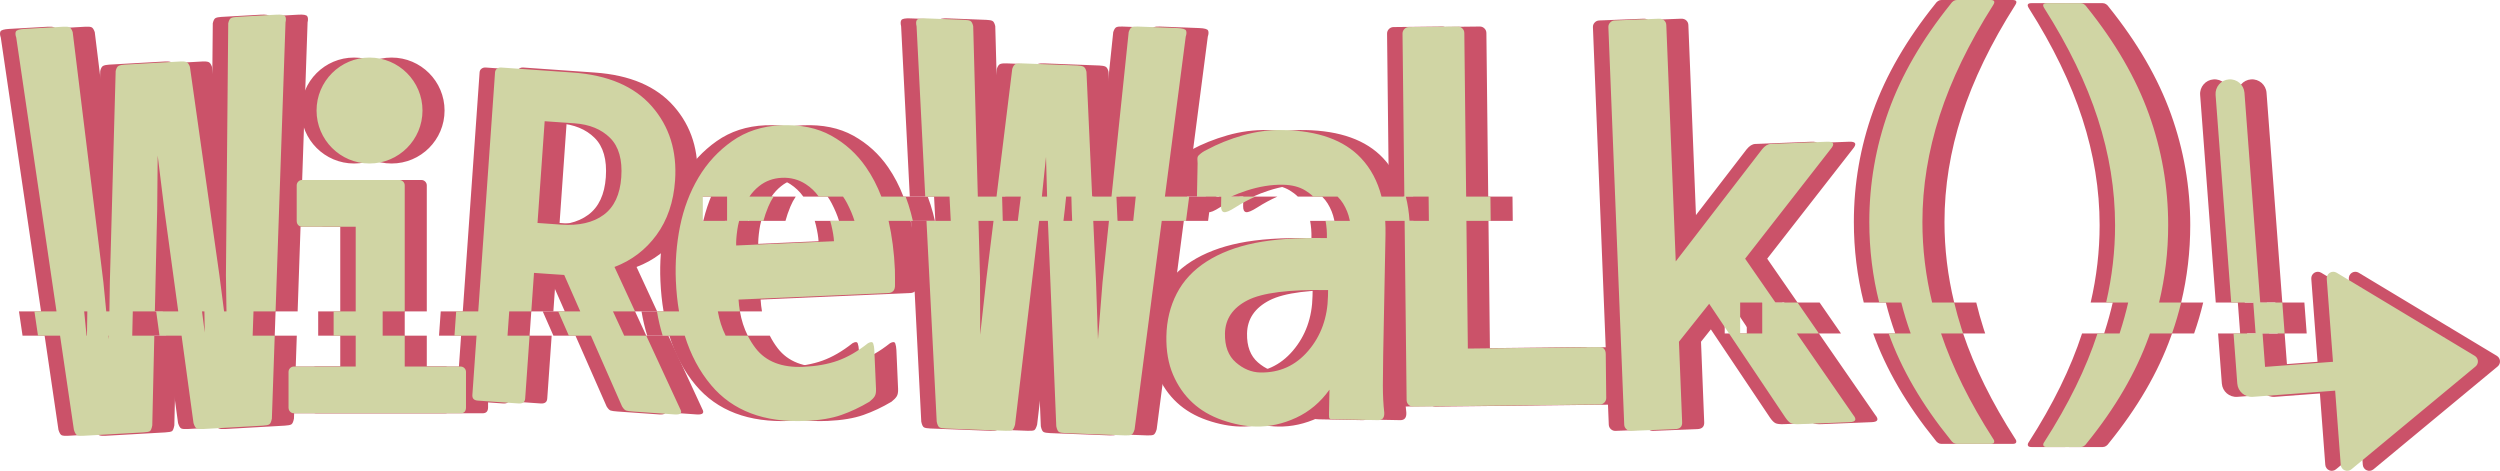
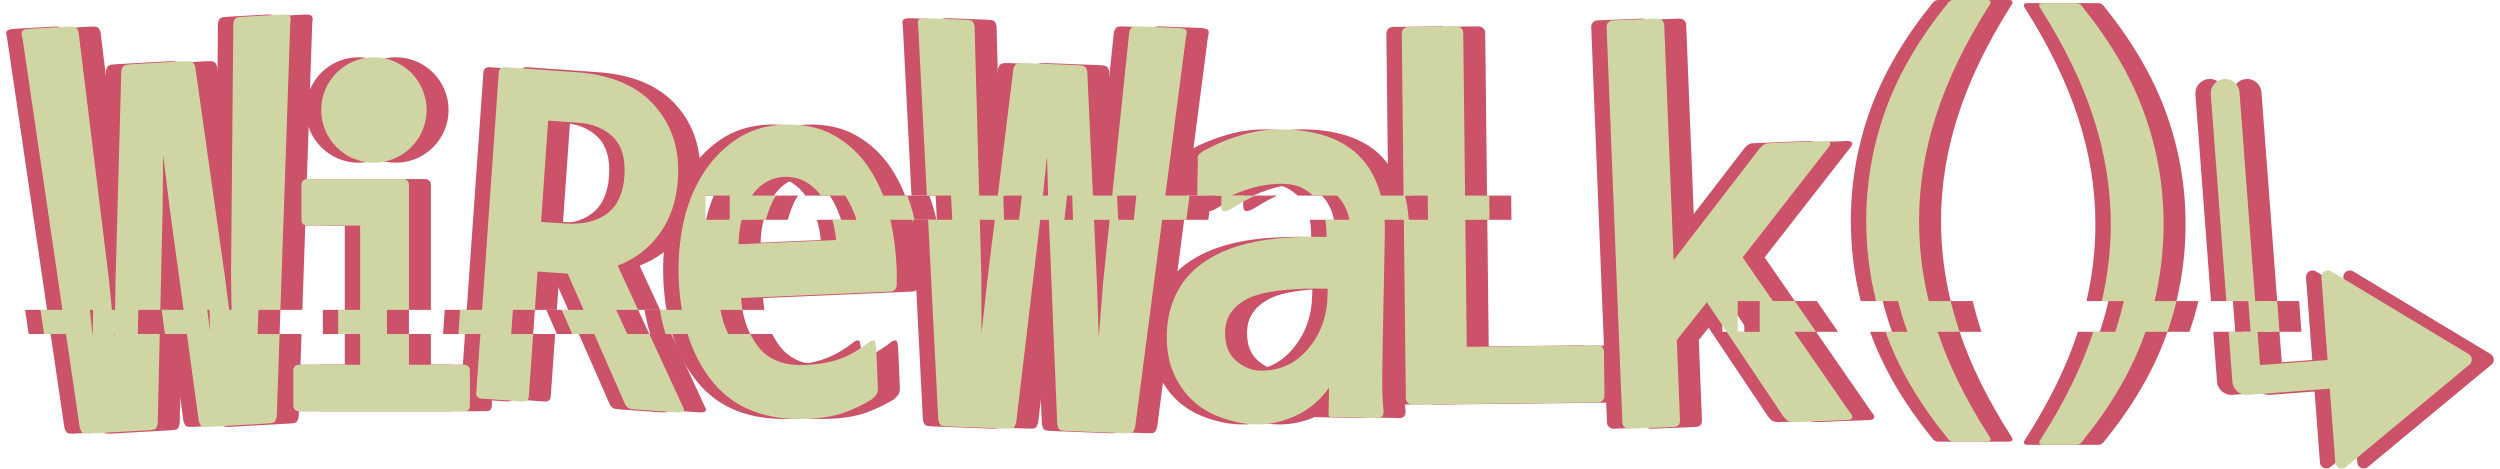
- <svg xmlns="http://www.w3.org/2000/svg" width="299.688mm" height="56.441mm" viewBox="0 0 299.688 56.441" version="1.1" id="svg32">
+ <svg xmlns="http://www.w3.org/2000/svg" width="2990.688px" height="560.441px" viewBox="0 0 299.688 56.441" version="1.1" id="svg32">
  <defs id="defs26" />
  <g id="layer1" transform="translate(0,-240.559)">
    <g style="clip-rule:evenodd;fill-rule:evenodd;stroke-linejoin:round;stroke-miterlimit:2" id="g14" transform="matrix(0.2645833,0,0,0.2645833,-101.2244,131.8364)">
      <g transform="translate(10)" id="g6">
        <path d="m 1404.53,562 -1.05,-14 h -10 l -7.08,-94.081 c -0.27,-3.609 2.44,-6.76 6.05,-7.031 3.61,-0.272 6.76,2.438 7.03,6.047 l 7.15,95.065 h 10 l 1.05,14 h -10 l 1.14,15.148 30.77,-2.314 -2.83,-37.605 c -0.08,-1.102 0.46,-2.159 1.4,-2.739 0.94,-0.579 2.13,-0.586 3.07,-0.015 l 62.6,37.67 c 0.82,0.494 1.35,1.355 1.42,2.311 0.07,0.955 -0.32,1.886 -1.06,2.498 l -56.26,46.607 c -0.85,0.705 -2.02,0.876 -3.04,0.444 -1.02,-0.433 -1.71,-1.397 -1.79,-2.499 l -2.53,-33.592 -37.31,2.805 c -3.61,0.272 -6.76,-2.436 -7.03,-6.048 L 1394.53,562 Z m -61.63,0 c 0.08,-0.257 0.17,-0.513 0.25,-0.768 1.41,-4.406 2.63,-8.817 3.65,-13.232 h -10 c 2.71,-11.663 4.06,-23.36 4.06,-35.093 0,-16.04 -2.61,-32.114 -7.82,-48.222 -5.2,-16.109 -13.29,-32.8 -24.26,-50.074 -0.96,-1.508 -0.55,-2.262 1.23,-2.262 h 15.22 c 1.1,0 2.06,0.617 2.88,1.851 12.89,16.04 22.24,32.183 28.07,48.428 5.83,16.246 8.74,33.005 8.74,50.279 0,11.974 -1.38,23.671 -4.13,35.093 h 10 c -1.14,4.714 -2.51,9.381 -4.12,14 h -10 c -0.16,0.465 -0.32,0.929 -0.49,1.392 -5.83,16.245 -15.18,32.319 -28.07,48.222 -0.82,1.234 -1.78,1.851 -2.88,1.851 h -15.22 c -0.96,0 -1.5,-0.24 -1.64,-0.72 -0.14,-0.48 0,-0.994 0.41,-1.542 10.93,-16.999 18.97,-33.401 24.12,-49.203 z m -94.63,0 -0.02,-0.036 c -1.65,-4.608 -3.07,-9.262 -4.25,-13.964 h -10 c -2.99,-11.874 -4.49,-24.048 -4.49,-36.521 0,-17.274 2.91,-34.033 8.74,-50.279 5.83,-16.245 15.18,-32.388 28.07,-48.428 0.82,-1.234 1.78,-1.851 2.88,-1.851 h 15.22 c 1.78,0 2.19,0.754 1.23,2.262 -10.97,17.274 -19.05,33.965 -24.26,50.074 -5.21,16.108 -7.82,32.182 -7.82,48.222 0,12.212 1.47,24.385 4.4,36.521 h 10 c 0.95,3.938 2.05,7.873 3.31,11.804 0.24,0.73 0.48,1.461 0.73,2.196 h -10 c 5.16,15.361 13.04,31.287 23.64,47.775 0.41,0.548 0.55,1.062 0.41,1.542 -0.13,0.48 -0.68,0.72 -1.64,0.72 h -15.22 c -1.1,0 -2.06,-0.617 -2.88,-1.851 -12.88,-15.892 -22.23,-31.954 -28.05,-48.186 z m -816.123,-10 0.208,-13.407 2.633,-95.485 c 0.285,-1.266 0.732,-2.05 1.34,-2.352 0.608,-0.302 1.534,-0.488 2.78,-0.559 l 25.093,-1.419 c 1.246,-0.071 2.187,0.01 2.825,0.242 0.638,0.231 1.171,0.96 1.597,2.186 l 13.384,94.579 2.096,16.215 h 1.091 l -0.251,-16.381 1.042,-114.142 c 0.286,-1.265 0.688,-2.047 1.206,-2.344 0.519,-0.297 1.401,-0.481 2.647,-0.551 l 17.885,-1.012 c 2.314,-0.131 3.666,0.105 4.058,0.708 0.391,0.602 0.444,1.537 0.158,2.802 L 507.431,552 h -10 l -0.379,11 h 10 l -1.294,37.587 c -0.276,1.444 -0.673,2.315 -1.192,2.612 -0.518,0.297 -1.49,0.486 -2.913,0.566 l -26.962,1.526 c -1.423,0.08 -2.41,0.002 -2.959,-0.235 -0.549,-0.236 -1.041,-1.057 -1.478,-2.46 L 464.844,563 h -10 l -1.503,-11 h 10 l -6.34,-46.401 -2.976,-24.201 -0.227,24.382 -1.053,46.22 h -10 l -0.251,11 h 10 l -0.926,40.653 c -0.275,1.444 -0.628,2.312 -1.058,2.604 -0.43,0.292 -1.445,0.483 -3.047,0.574 l -26.961,1.525 c -1.424,0.081 -2.41,0.002 -2.959,-0.234 -0.549,-0.237 -1.042,-1.057 -1.479,-2.461 L 409.793,563 h -10 l -1.617,-11 h 10 L 389.945,427.981 c -0.426,-1.225 -0.479,-2.159 -0.158,-2.802 0.321,-0.643 1.638,-1.03 3.951,-1.161 l 17.619,-0.997 c 1.245,-0.07 2.143,0.013 2.692,0.249 0.549,0.237 1.036,0.968 1.463,2.194 l 13.907,113.296 1.298,13.24 z m 489.217,-52 -1.432,11 h -11 l -12.292,94.418 c -0.411,1.41 -0.888,2.238 -1.432,2.484 -0.544,0.246 -1.528,0.342 -2.951,0.287 l -26.952,-1.039 c -1.423,-0.055 -2.396,-0.226 -2.92,-0.513 -0.523,-0.288 -0.935,-1.15 -1.236,-2.587 L 857.355,511 h -3.957 l -10.929,92.33 c -0.41,1.41 -0.843,2.239 -1.298,2.489 -0.455,0.25 -1.483,0.344 -3.084,0.282 l -26.952,-1.039 c -1.423,-0.055 -2.396,-0.226 -2.92,-0.514 -0.523,-0.287 -0.935,-1.149 -1.236,-2.586 L 802.343,511 h 11 l -0.56,-11 h -11 l -3.933,-77.176 c -0.308,-1.259 -0.272,-2.193 0.108,-2.802 0.38,-0.609 1.726,-0.869 4.039,-0.78 l 17.612,0.679 c 1.245,0.048 2.129,0.216 2.653,0.503 0.523,0.287 0.939,1.061 1.246,2.32 L 825.603,500 h 8.467 l 7.131,-57.867 c 0.404,-1.232 0.922,-1.969 1.555,-2.212 0.633,-0.243 1.572,-0.34 2.817,-0.292 l 25.084,0.967 c 1.245,0.048 2.174,0.217 2.786,0.508 0.613,0.291 1.073,1.066 1.381,2.325 L 877.402,500 h 8.762 l 7.792,-74.541 c 0.404,-1.231 0.878,-1.97 1.422,-2.216 0.544,-0.247 1.439,-0.346 2.684,-0.298 l 17.879,0.69 c 2.312,0.089 3.635,0.451 3.966,1.088 0.332,0.636 0.296,1.57 -0.108,2.802 L 910.364,500 Z M 1181,562 v -14 h -10 v 14 z M 977.601,500 c -1.065,-1.041 -2.3,-1.985 -3.706,-2.831 -2.695,-1.621 -6.025,-2.47 -9.989,-2.547 -5.285,-0.101 -10.796,0.784 -16.532,2.656 -2.416,0.789 -4.769,1.696 -7.058,2.722 h 11 c -3.145,1.409 -6.17,3.042 -9.075,4.899 -2.509,1.604 -4.216,2.315 -5.122,2.132 -0.905,-0.183 -1.342,-1.1 -1.31,-2.752 L 935.892,500 h -11 l 0.289,-15.045 c 0.006,-0.33 -0.023,-0.951 -0.088,-1.861 -0.065,-0.91 0.237,-1.606 0.908,-2.089 0.841,-0.81 1.929,-1.532 3.263,-2.168 5.009,-2.712 10.504,-4.92 16.485,-6.622 5.981,-1.702 12.027,-2.495 18.139,-2.377 15.856,0.305 27.629,4.538 35.321,12.7 4.421,4.688 7.521,10.509 9.301,17.462 h 10.34 l -0.83,-73.809 c -0.01,-0.826 0.27,-1.531 0.84,-2.116 0.57,-0.584 1.27,-0.881 2.1,-0.891 l 22.05,-0.247 c 0.83,-0.009 1.53,0.272 2.11,0.844 0.59,0.571 0.89,1.27 0.9,2.096 l 0.83,74.123 h 11 l 0.12,11 h -11 l 0.65,57.847 59.47,-0.667 c 1.98,-0.023 2.98,1.04 3.01,3.187 l 0.22,19.823 c 0.01,0.826 -0.27,1.531 -0.84,2.116 -0.58,0.584 -1.28,0.881 -2.1,0.891 l -84.49,0.947 c -0.83,0.01 -1.54,-0.272 -2.12,-0.843 -0.58,-0.572 -0.88,-1.271 -0.89,-2.097 L 1018.97,511 h -8.78 c 0.12,2.036 0.16,4.145 0.12,6.326 l -1.05,54.505 c -0.08,4.459 -0.13,9.002 -0.14,13.628 0,4.627 0.21,8.761 0.63,12.405 0.12,2.315 -0.81,3.454 -2.79,3.416 l -19.819,-0.382 c -1.156,-0.022 -1.857,-0.118 -2.101,-0.288 -0.245,-0.17 -0.358,-0.75 -0.338,-1.741 l 0.219,-11.397 c -4.075,5.705 -9.114,9.945 -15.116,12.721 -6.001,2.776 -12.058,4.105 -18.169,3.987 -4.79,-0.092 -9.852,-1.057 -15.186,-2.894 -5.335,-1.838 -9.869,-4.486 -13.603,-7.945 -3.733,-3.459 -6.667,-7.688 -8.802,-12.686 -2.134,-4.997 -3.138,-10.8 -3.011,-17.406 0.137,-7.103 1.707,-13.558 4.71,-19.365 3.004,-5.808 7.516,-10.637 13.539,-14.486 6.022,-3.85 13.304,-6.643 21.847,-8.378 8.543,-1.736 19.421,-2.477 32.634,-2.222 0.053,-2.775 -0.148,-5.374 -0.605,-7.798 h 11 c -0.033,-0.174 -0.067,-0.347 -0.102,-0.519 -0.529,-2.571 -1.515,-5.027 -2.957,-7.368 -0.689,-1.12 -1.523,-2.158 -2.499,-3.113 z m -192.43,11 c 1.565,6.872 2.52,14.252 2.864,22.14 0.051,1.155 0.065,2.436 0.044,3.843 -0.021,1.406 -0.021,2.357 0,2.852 0.058,1.32 -0.189,2.282 -0.742,2.885 -0.552,0.603 -1.324,0.926 -2.314,0.969 l -67.831,2.961 c 0.115,1.844 0.322,3.627 0.62,5.35 h -10 c 0.69,3.995 1.872,7.662 3.545,11 h 10 c 1.023,2.041 2.23,3.961 3.621,5.757 4.643,5.998 11.834,8.785 21.571,8.36 5.942,-0.26 11.151,-1.19 15.629,-2.791 4.477,-1.601 9.033,-4.239 13.668,-7.913 1.291,-0.718 2.079,-0.67 2.363,0.144 0.283,0.815 0.45,1.8 0.501,2.955 l 0.767,17.577 c 0.065,1.485 -0.134,2.61 -0.597,3.374 -0.463,0.765 -1.254,1.585 -2.373,2.46 -4.19,2.498 -8.443,4.503 -12.759,6.014 -4.316,1.511 -9.692,2.407 -16.129,2.688 -18.814,0.822 -33.106,-4.59 -42.874,-16.234 -5.266,-6.278 -9.238,-13.741 -11.917,-22.391 h -10 c -1.076,-3.475 -1.943,-7.142 -2.602,-11 h 10 c -0.742,-4.35 -1.219,-8.945 -1.43,-13.783 -0.368,-8.417 0.264,-16.671 1.895,-24.762 1.631,-8.091 4.411,-15.447 8.338,-22.067 3.928,-6.62 9.02,-12.134 15.276,-16.541 6.257,-4.407 13.593,-6.794 22.01,-7.162 8.913,-0.389 16.546,1.179 22.901,4.705 6.354,3.526 11.606,8.299 15.755,14.318 2.772,4.023 5.083,8.454 6.93,13.292 h 11 c 0.918,2.403 1.721,4.905 2.411,7.507 0.304,1.15 0.591,2.314 0.859,3.493 z m -196.686,52 0.774,-11 h 10 l 7.612,-108.281 c 0.051,-0.725 0.345,-1.287 0.883,-1.686 0.538,-0.399 1.169,-0.574 1.894,-0.523 l 32.4,2.278 c 15.946,1.121 27.898,6.222 35.855,15.304 7.957,9.082 11.466,20.291 10.529,33.628 -0.683,9.713 -3.482,17.929 -8.398,24.649 -4.916,6.72 -11.265,11.555 -19.048,14.504 L 670.298,552 h -10 l 5.089,11 h 10 l 15.382,33.246 c 1.038,1.821 0.179,2.635 -2.575,2.442 l -18.701,-1.315 c -1.595,-0.112 -2.677,-0.261 -3.246,-0.447 -0.57,-0.185 -1.182,-0.811 -1.835,-1.877 L 650.312,563 h -10 l -4.839,-11 h 10 l -7.251,-16.482 -13.699,-0.963 -1.227,17.445 h -10 l -0.773,11 h 10 l -2.005,28.526 c -0.112,1.595 -1.111,2.326 -2.995,2.194 l -18.484,-1.3 c -1.739,-0.122 -2.553,-0.981 -2.441,-2.575 L 598.485,563 Z m -54.745,0 v -11 h 10 v -38.354 h -24.265 c -0.686,0 -1.268,-0.24 -1.748,-0.719 -0.48,-0.48 -0.72,-1.131 -0.72,-1.954 v -16.04 c 0,-0.685 0.24,-1.268 0.72,-1.748 0.48,-0.48 1.062,-0.72 1.748,-0.72 h 44.007 c 0.685,0 1.268,0.24 1.748,0.72 0.48,0.48 0.719,1.063 0.719,1.748 V 552 h -10 v 11 h 10 v 13.983 h 25.294 c 0.686,0 1.268,0.24 1.748,0.72 0.48,0.48 0.72,1.063 0.72,1.748 v 16.04 c 0,1.782 -0.823,2.673 -2.468,2.673 h -75.47 c -0.685,0 -1.268,-0.24 -1.748,-0.719 -0.479,-0.48 -0.719,-1.131 -0.719,-1.954 v -16.04 c 0,-0.685 0.24,-1.268 0.719,-1.748 0.48,-0.48 1.063,-0.72 1.748,-0.72 H 543.74 V 563 Z m 403.837,-0.975 c -0.111,5.78 1.54,10.149 4.952,13.107 3.413,2.957 7.102,4.473 11.066,4.55 8.754,0.168 16.004,-3.121 21.752,-9.867 5.748,-6.746 8.715,-14.992 8.903,-24.737 l 0.052,-2.725 c -17.673,-0.34 -29.847,1.202 -36.522,4.626 -6.675,3.424 -10.076,8.439 -10.203,15.046 z m -58.41,-23.29 0.87,25.957 2.065,-25.843 2.912,-27.849 h -7.111 z M 431.952,564.593 431.976,563 h -0.181 z m -9.976,-1.593 0.171,-11 h -1.43 l 1.078,11 z m 404.622,-26.291 0.069,25.925 2.866,-25.812 3.182,-25.822 h -6.814 z M 475.34,561.573 475.194,552 h -1.091 z M 733.108,500 c -0.934,1.367 -1.739,2.867 -2.416,4.5 -0.952,2.297 -1.698,4.464 -2.236,6.5 h -11 c -0.349,1.322 -0.612,2.589 -0.787,3.801 -0.444,3.078 -0.627,5.525 -0.547,7.341 l 44.313,-1.935 c -0.079,-1.815 -0.474,-4.237 -1.185,-7.265 -0.149,-0.634 -0.324,-1.281 -0.525,-1.942 h 11 c -0.758,-2.495 -1.886,-5.181 -3.384,-8.057 -0.544,-1.044 -1.144,-2.025 -1.799,-2.943 h -11 c -1.624,-2.276 -3.589,-4.159 -5.893,-5.65 -3.233,-2.091 -6.83,-3.05 -10.791,-2.877 -3.961,0.173 -7.42,1.44 -10.376,3.801 -1.682,1.344 -3.14,2.919 -4.374,4.726 z m -103.755,-34.159 -3.241,46.099 10.655,0.749 c 8.119,0.571 14.56,-0.907 19.324,-4.433 4.764,-3.525 7.421,-9.202 7.971,-17.03 0.561,-7.974 -1.134,-13.92 -5.083,-17.84 -3.949,-3.919 -9.331,-6.119 -16.144,-6.598 z M 868.355,511 868.165,506.352 867.991,500 h -2.376 l -0.652,6.229 -0.565,4.771 z m -31.454,0 h 6.814 l 1.355,-11 h -8.467 z M 712,511 v -11 h -11 v 11 z m 317.97,0 -0.12,-11 h -10.34 c 0.87,3.397 1.43,7.064 1.68,11 z m -133.956,0 1.15,-11 h -8.762 l 0.501,11 z M 856.5,482.008 854.615,500 h 2.376 z M 550,437 c 13.246,0 24,10.754 24,24 0,13.246 -10.754,24 -24,24 -13.246,0 -24,-10.754 -24,-24 0,-13.246 10.754,-24 24,-24 z m 646.68,125 25.52,36.895 c 1.74,2.083 1.21,3.18 -1.6,3.292 l -22.78,0.909 c -1.81,0.073 -3.1,-0.083 -3.86,-0.467 -0.76,-0.385 -1.58,-1.222 -2.46,-2.512 l -34.54,-51.56 -13.7,17.193 1.45,36.482 c 0.09,1.986 -0.95,3.022 -3.09,3.108 l -20.06,0.8 c -0.82,0.033 -1.54,-0.228 -2.14,-0.782 -0.6,-0.555 -0.92,-1.245 -0.95,-2.07 l -7.18,-180.005 c -0.04,-0.825 0.22,-1.538 0.78,-2.139 0.55,-0.601 1.24,-0.918 2.07,-0.951 l 20.05,-0.8 c 0.99,-0.04 1.79,0.218 2.39,0.774 0.6,0.556 0.92,1.247 0.95,2.072 l 4.28,107.114 39.14,-50.812 c 1.26,-1.544 2.55,-2.342 3.87,-2.394 l 25.5,-1.018 c 3.14,-0.125 3.68,1.009 1.62,3.403 L 1173.25,528.129 1187,548 h 10 l 9.68,14 z" style="fill:#cb5269" id="path4" />
      </g>
      <g transform="translate(-7)" id="g10">
        <path d="m 1404.53,562 -1.05,-14 h -10 l -7.08,-94.081 c -0.27,-3.609 2.44,-6.76 6.05,-7.031 3.61,-0.272 6.76,2.438 7.03,6.047 l 7.15,95.065 h 10 l 1.05,14 h -10 l 1.14,15.148 30.77,-2.314 -2.83,-37.605 c -0.08,-1.102 0.46,-2.159 1.4,-2.739 0.94,-0.579 2.13,-0.586 3.07,-0.015 l 62.6,37.67 c 0.82,0.494 1.35,1.355 1.42,2.311 0.07,0.955 -0.32,1.886 -1.06,2.498 l -56.26,46.607 c -0.85,0.705 -2.02,0.876 -3.04,0.444 -1.02,-0.433 -1.71,-1.397 -1.79,-2.499 l -2.53,-33.592 -37.31,2.805 c -3.61,0.272 -6.76,-2.436 -7.03,-6.048 L 1394.53,562 Z m -61.63,0 c 0.08,-0.257 0.17,-0.513 0.25,-0.768 1.41,-4.406 2.63,-8.817 3.65,-13.232 h -10 c 2.71,-11.663 4.06,-23.36 4.06,-35.093 0,-16.04 -2.61,-32.114 -7.82,-48.222 -5.2,-16.109 -13.29,-32.8 -24.26,-50.074 -0.96,-1.508 -0.55,-2.262 1.23,-2.262 h 15.22 c 1.1,0 2.06,0.617 2.88,1.851 12.89,16.04 22.24,32.183 28.07,48.428 5.83,16.246 8.74,33.005 8.74,50.279 0,11.974 -1.38,23.671 -4.13,35.093 h 10 c -1.14,4.714 -2.51,9.381 -4.12,14 h -10 c -0.16,0.465 -0.32,0.929 -0.49,1.392 -5.83,16.245 -15.18,32.319 -28.07,48.222 -0.82,1.234 -1.78,1.851 -2.88,1.851 h -15.22 c -0.96,0 -1.5,-0.24 -1.64,-0.72 -0.14,-0.48 0,-0.994 0.41,-1.542 10.93,-16.999 18.97,-33.401 24.12,-49.203 z m -94.63,0 -0.02,-0.036 c -1.65,-4.608 -3.07,-9.262 -4.25,-13.964 h -10 c -2.99,-11.874 -4.49,-24.048 -4.49,-36.521 0,-17.274 2.91,-34.033 8.74,-50.279 5.83,-16.245 15.18,-32.388 28.07,-48.428 0.82,-1.234 1.78,-1.851 2.88,-1.851 h 15.22 c 1.78,0 2.19,0.754 1.23,2.262 -10.97,17.274 -19.05,33.965 -24.26,50.074 -5.21,16.108 -7.82,32.182 -7.82,48.222 0,12.212 1.47,24.385 4.4,36.521 h 10 c 0.95,3.938 2.05,7.873 3.31,11.804 0.24,0.73 0.48,1.461 0.73,2.196 h -10 c 5.16,15.361 13.04,31.287 23.64,47.775 0.41,0.548 0.55,1.062 0.41,1.542 -0.13,0.48 -0.68,0.72 -1.64,0.72 h -15.22 c -1.1,0 -2.06,-0.617 -2.88,-1.851 -12.88,-15.892 -22.23,-31.954 -28.05,-48.186 z m -816.123,-10 0.208,-13.407 2.633,-95.485 c 0.285,-1.266 0.732,-2.05 1.34,-2.352 0.608,-0.302 1.534,-0.488 2.78,-0.559 l 25.093,-1.419 c 1.246,-0.071 2.187,0.01 2.825,0.242 0.638,0.231 1.171,0.96 1.597,2.186 l 13.384,94.579 2.096,16.215 h 1.091 l -0.251,-16.381 1.042,-114.142 c 0.286,-1.265 0.688,-2.047 1.206,-2.344 0.519,-0.297 1.401,-0.481 2.647,-0.551 l 17.885,-1.012 c 2.314,-0.131 3.666,0.105 4.058,0.708 0.391,0.602 0.444,1.537 0.158,2.802 L 507.431,552 h -10 l -0.379,11 h 10 l -1.294,37.587 c -0.276,1.444 -0.673,2.315 -1.192,2.612 -0.518,0.297 -1.49,0.486 -2.913,0.566 l -26.962,1.526 c -1.423,0.08 -2.41,0.002 -2.959,-0.235 -0.549,-0.236 -1.041,-1.057 -1.478,-2.46 L 464.844,563 h -10 l -1.503,-11 h 10 l -6.34,-46.401 -2.976,-24.201 -0.227,24.382 -1.053,46.22 h -10 l -0.251,11 h 10 l -0.926,40.653 c -0.275,1.444 -0.628,2.312 -1.058,2.604 -0.43,0.292 -1.445,0.483 -3.047,0.574 l -26.961,1.525 c -1.424,0.081 -2.41,0.002 -2.959,-0.234 -0.549,-0.237 -1.042,-1.057 -1.479,-2.461 L 409.793,563 h -10 l -1.617,-11 h 10 L 389.945,427.981 c -0.426,-1.225 -0.479,-2.159 -0.158,-2.802 0.321,-0.643 1.638,-1.03 3.951,-1.161 l 17.619,-0.997 c 1.245,-0.07 2.143,0.013 2.692,0.249 0.549,0.237 1.036,0.968 1.463,2.194 l 13.907,113.296 1.298,13.24 z m 489.217,-52 -1.432,11 h -11 l -12.292,94.418 c -0.411,1.41 -0.888,2.238 -1.432,2.484 -0.544,0.246 -1.528,0.342 -2.951,0.287 l -26.952,-1.039 c -1.423,-0.055 -2.396,-0.226 -2.92,-0.513 -0.523,-0.288 -0.935,-1.15 -1.236,-2.587 L 857.355,511 h -3.957 l -10.929,92.33 c -0.41,1.41 -0.843,2.239 -1.298,2.489 -0.455,0.25 -1.483,0.344 -3.084,0.282 l -26.952,-1.039 c -1.423,-0.055 -2.396,-0.226 -2.92,-0.514 -0.523,-0.287 -0.935,-1.149 -1.236,-2.586 L 802.343,511 h 11 l -0.56,-11 h -11 l -3.933,-77.176 c -0.308,-1.259 -0.272,-2.193 0.108,-2.802 0.38,-0.609 1.726,-0.869 4.039,-0.78 l 17.612,0.679 c 1.245,0.048 2.129,0.216 2.653,0.503 0.523,0.287 0.939,1.061 1.246,2.32 L 825.603,500 h 8.467 l 7.131,-57.867 c 0.404,-1.232 0.922,-1.969 1.555,-2.212 0.633,-0.243 1.572,-0.34 2.817,-0.292 l 25.084,0.967 c 1.245,0.048 2.174,0.217 2.786,0.508 0.613,0.291 1.073,1.066 1.381,2.325 L 877.402,500 h 8.762 l 7.792,-74.541 c 0.404,-1.231 0.878,-1.97 1.422,-2.216 0.544,-0.247 1.439,-0.346 2.684,-0.298 l 17.879,0.69 c 2.312,0.089 3.635,0.451 3.966,1.088 0.332,0.636 0.296,1.57 -0.108,2.802 L 910.364,500 Z M 1181,562 v -14 h -10 v 14 z M 977.601,500 c -1.065,-1.041 -2.3,-1.985 -3.706,-2.831 -2.695,-1.621 -6.025,-2.47 -9.989,-2.547 -5.285,-0.101 -10.796,0.784 -16.532,2.656 -2.416,0.789 -4.769,1.696 -7.058,2.722 h 11 c -3.145,1.409 -6.17,3.042 -9.075,4.899 -2.509,1.604 -4.216,2.315 -5.122,2.132 -0.905,-0.183 -1.342,-1.1 -1.31,-2.752 L 935.892,500 h -11 l 0.289,-15.045 c 0.006,-0.33 -0.023,-0.951 -0.088,-1.861 -0.065,-0.91 0.237,-1.606 0.908,-2.089 0.841,-0.81 1.929,-1.532 3.263,-2.168 5.009,-2.712 10.504,-4.92 16.485,-6.622 5.981,-1.702 12.027,-2.495 18.139,-2.377 15.856,0.305 27.629,4.538 35.321,12.7 4.421,4.688 7.521,10.509 9.301,17.462 h 10.34 l -0.83,-73.809 c -0.01,-0.826 0.27,-1.531 0.84,-2.116 0.57,-0.584 1.27,-0.881 2.1,-0.891 l 22.05,-0.247 c 0.83,-0.009 1.53,0.272 2.11,0.844 0.59,0.571 0.89,1.27 0.9,2.096 l 0.83,74.123 h 11 l 0.12,11 h -11 l 0.65,57.847 59.47,-0.667 c 1.98,-0.023 2.98,1.04 3.01,3.187 l 0.22,19.823 c 0.01,0.826 -0.27,1.531 -0.84,2.116 -0.58,0.584 -1.28,0.881 -2.1,0.891 l -84.49,0.947 c -0.83,0.01 -1.54,-0.272 -2.12,-0.843 -0.58,-0.572 -0.88,-1.271 -0.89,-2.097 L 1018.97,511 h -8.78 c 0.12,2.036 0.16,4.145 0.12,6.326 l -1.05,54.505 c -0.08,4.459 -0.13,9.002 -0.14,13.628 0,4.627 0.21,8.761 0.63,12.405 0.12,2.315 -0.81,3.454 -2.79,3.416 l -19.819,-0.382 c -1.156,-0.022 -1.857,-0.118 -2.101,-0.288 -0.245,-0.17 -0.358,-0.75 -0.338,-1.741 l 0.219,-11.397 c -4.075,5.705 -9.114,9.945 -15.116,12.721 -6.001,2.776 -12.058,4.105 -18.169,3.987 -4.79,-0.092 -9.852,-1.057 -15.186,-2.894 -5.335,-1.838 -9.869,-4.486 -13.603,-7.945 -3.733,-3.459 -6.667,-7.688 -8.802,-12.686 -2.134,-4.997 -3.138,-10.8 -3.011,-17.406 0.137,-7.103 1.707,-13.558 4.71,-19.365 3.004,-5.808 7.516,-10.637 13.539,-14.486 6.022,-3.85 13.304,-6.643 21.847,-8.378 8.543,-1.736 19.421,-2.477 32.634,-2.222 0.053,-2.775 -0.148,-5.374 -0.605,-7.798 h 11 c -0.033,-0.174 -0.067,-0.347 -0.102,-0.519 -0.529,-2.571 -1.515,-5.027 -2.957,-7.368 -0.689,-1.12 -1.523,-2.158 -2.499,-3.113 z m -192.43,11 c 1.565,6.872 2.52,14.252 2.864,22.14 0.051,1.155 0.065,2.436 0.044,3.843 -0.021,1.406 -0.021,2.357 0,2.852 0.058,1.32 -0.189,2.282 -0.742,2.885 -0.552,0.603 -1.324,0.926 -2.314,0.969 l -67.831,2.961 c 0.115,1.844 0.322,3.627 0.62,5.35 h -10 c 0.69,3.995 1.872,7.662 3.545,11 h 10 c 1.023,2.041 2.23,3.961 3.621,5.757 4.643,5.998 11.834,8.785 21.571,8.36 5.942,-0.26 11.151,-1.19 15.629,-2.791 4.477,-1.601 9.033,-4.239 13.668,-7.913 1.291,-0.718 2.079,-0.67 2.363,0.144 0.283,0.815 0.45,1.8 0.501,2.955 l 0.767,17.577 c 0.065,1.485 -0.134,2.61 -0.597,3.374 -0.463,0.765 -1.254,1.585 -2.373,2.46 -4.19,2.498 -8.443,4.503 -12.759,6.014 -4.316,1.511 -9.692,2.407 -16.129,2.688 -18.814,0.822 -33.106,-4.59 -42.874,-16.234 -5.266,-6.278 -9.238,-13.741 -11.917,-22.391 h -10 c -1.076,-3.475 -1.943,-7.142 -2.602,-11 h 10 c -0.742,-4.35 -1.219,-8.945 -1.43,-13.783 -0.368,-8.417 0.264,-16.671 1.895,-24.762 1.631,-8.091 4.411,-15.447 8.338,-22.067 3.928,-6.62 9.02,-12.134 15.276,-16.541 6.257,-4.407 13.593,-6.794 22.01,-7.162 8.913,-0.389 16.546,1.179 22.901,4.705 6.354,3.526 11.606,8.299 15.755,14.318 2.772,4.023 5.083,8.454 6.93,13.292 h 11 c 0.918,2.403 1.721,4.905 2.411,7.507 0.304,1.15 0.591,2.314 0.859,3.493 z m -196.686,52 0.774,-11 h 10 l 7.612,-108.281 c 0.051,-0.725 0.345,-1.287 0.883,-1.686 0.538,-0.399 1.169,-0.574 1.894,-0.523 l 32.4,2.278 c 15.946,1.121 27.898,6.222 35.855,15.304 7.957,9.082 11.466,20.291 10.529,33.628 -0.683,9.713 -3.482,17.929 -8.398,24.649 -4.916,6.72 -11.265,11.555 -19.048,14.504 L 670.298,552 h -10 l 5.089,11 h 10 l 15.382,33.246 c 1.038,1.821 0.179,2.635 -2.575,2.442 l -18.701,-1.315 c -1.595,-0.112 -2.677,-0.261 -3.246,-0.447 -0.57,-0.185 -1.182,-0.811 -1.835,-1.877 L 650.312,563 h -10 l -4.839,-11 h 10 l -7.251,-16.482 -13.699,-0.963 -1.227,17.445 h -10 l -0.773,11 h 10 l -2.005,28.526 c -0.112,1.595 -1.111,2.326 -2.995,2.194 l -18.484,-1.3 c -1.739,-0.122 -2.553,-0.981 -2.441,-2.575 L 598.485,563 Z m -54.745,0 v -11 h 10 v -38.354 h -24.265 c -0.686,0 -1.268,-0.24 -1.748,-0.719 -0.48,-0.48 -0.72,-1.131 -0.72,-1.954 v -16.04 c 0,-0.685 0.24,-1.268 0.72,-1.748 0.48,-0.48 1.062,-0.72 1.748,-0.72 h 44.007 c 0.685,0 1.268,0.24 1.748,0.72 0.48,0.48 0.719,1.063 0.719,1.748 V 552 h -10 v 11 h 10 v 13.983 h 25.294 c 0.686,0 1.268,0.24 1.748,0.72 0.48,0.48 0.72,1.063 0.72,1.748 v 16.04 c 0,1.782 -0.823,2.673 -2.468,2.673 h -75.47 c -0.685,0 -1.268,-0.24 -1.748,-0.719 -0.479,-0.48 -0.719,-1.131 -0.719,-1.954 v -16.04 c 0,-0.685 0.24,-1.268 0.719,-1.748 0.48,-0.48 1.063,-0.72 1.748,-0.72 H 543.74 V 563 Z m 403.837,-0.975 c -0.111,5.78 1.54,10.149 4.952,13.107 3.413,2.957 7.102,4.473 11.066,4.55 8.754,0.168 16.004,-3.121 21.752,-9.867 5.748,-6.746 8.715,-14.992 8.903,-24.737 l 0.052,-2.725 c -17.673,-0.34 -29.847,1.202 -36.522,4.626 -6.675,3.424 -10.076,8.439 -10.203,15.046 z m -58.41,-23.29 0.87,25.957 2.065,-25.843 2.912,-27.849 h -7.111 z M 431.952,564.593 431.976,563 h -0.181 z m -9.976,-1.593 0.171,-11 h -1.43 l 1.078,11 z m 404.622,-26.291 0.069,25.925 2.866,-25.812 3.182,-25.822 h -6.814 z M 475.34,561.573 475.194,552 h -1.091 z M 733.108,500 c -0.934,1.367 -1.739,2.867 -2.416,4.5 -0.952,2.297 -1.698,4.464 -2.236,6.5 h -11 c -0.349,1.322 -0.612,2.589 -0.787,3.801 -0.444,3.078 -0.627,5.525 -0.547,7.341 l 44.313,-1.935 c -0.079,-1.815 -0.474,-4.237 -1.185,-7.265 -0.149,-0.634 -0.324,-1.281 -0.525,-1.942 h 11 c -0.758,-2.495 -1.886,-5.181 -3.384,-8.057 -0.544,-1.044 -1.144,-2.025 -1.799,-2.943 h -11 c -1.624,-2.276 -3.589,-4.159 -5.893,-5.65 -3.233,-2.091 -6.83,-3.05 -10.791,-2.877 -3.961,0.173 -7.42,1.44 -10.376,3.801 -1.682,1.344 -3.14,2.919 -4.374,4.726 z m -103.755,-34.159 -3.241,46.099 10.655,0.749 c 8.119,0.571 14.56,-0.907 19.324,-4.433 4.764,-3.525 7.421,-9.202 7.971,-17.03 0.561,-7.974 -1.134,-13.92 -5.083,-17.84 -3.949,-3.919 -9.331,-6.119 -16.144,-6.598 z M 868.355,511 868.165,506.352 867.991,500 h -2.376 l -0.652,6.229 -0.565,4.771 z m -31.454,0 h 6.814 l 1.355,-11 h -8.467 z M 712,511 v -11 h -11 v 11 z m 317.97,0 -0.12,-11 h -10.34 c 0.87,3.397 1.43,7.064 1.68,11 z m -133.956,0 1.15,-11 h -8.762 l 0.501,11 z M 856.5,482.008 854.615,500 h 2.376 z M 550,437 c 13.246,0 24,10.754 24,24 0,13.246 -10.754,24 -24,24 -13.246,0 -24,-10.754 -24,-24 0,-13.246 10.754,-24 24,-24 z m 646.68,125 25.52,36.895 c 1.74,2.083 1.21,3.18 -1.6,3.292 l -22.78,0.909 c -1.81,0.073 -3.1,-0.083 -3.86,-0.467 -0.76,-0.385 -1.58,-1.222 -2.46,-2.512 l -34.54,-51.56 -13.7,17.193 1.45,36.482 c 0.09,1.986 -0.95,3.022 -3.09,3.108 l -20.06,0.8 c -0.82,0.033 -1.54,-0.228 -2.14,-0.782 -0.6,-0.555 -0.92,-1.245 -0.95,-2.07 l -7.18,-180.005 c -0.04,-0.825 0.22,-1.538 0.78,-2.139 0.55,-0.601 1.24,-0.918 2.07,-0.951 l 20.05,-0.8 c 0.99,-0.04 1.79,0.218 2.39,0.774 0.6,0.556 0.92,1.247 0.95,2.072 l 4.28,107.114 39.14,-50.812 c 1.26,-1.544 2.55,-2.342 3.87,-2.394 l 25.5,-1.018 c 3.14,-0.125 3.68,1.009 1.62,3.403 L 1173.25,528.129 1187,548 h 10 l 9.68,14 z" style="fill:#cb5269" id="path8" />
      </g>
      <path d="m 1404.53,562 -1.05,-14 h -10 l -7.08,-94.081 c -0.27,-3.609 2.44,-6.76 6.05,-7.031 3.61,-0.272 6.76,2.438 7.03,6.047 l 7.15,95.065 h 10 l 1.05,14 h -10 l 1.14,15.148 30.77,-2.314 -2.83,-37.605 c -0.08,-1.102 0.46,-2.159 1.4,-2.739 0.94,-0.579 2.13,-0.586 3.07,-0.015 l 62.6,37.67 c 0.82,0.494 1.35,1.355 1.42,2.311 0.07,0.955 -0.32,1.886 -1.06,2.498 l -56.26,46.607 c -0.85,0.705 -2.02,0.876 -3.04,0.444 -1.02,-0.433 -1.71,-1.397 -1.79,-2.499 l -2.53,-33.592 -37.31,2.805 c -3.61,0.272 -6.76,-2.436 -7.03,-6.048 L 1394.53,562 Z m -61.63,0 c 0.08,-0.257 0.17,-0.513 0.25,-0.768 1.41,-4.406 2.63,-8.817 3.65,-13.232 h -10 c 2.71,-11.663 4.06,-23.36 4.06,-35.093 0,-16.04 -2.61,-32.114 -7.82,-48.222 -5.2,-16.109 -13.29,-32.8 -24.26,-50.074 -0.96,-1.508 -0.55,-2.262 1.23,-2.262 h 15.22 c 1.1,0 2.06,0.617 2.88,1.851 12.89,16.04 22.24,32.183 28.07,48.428 5.83,16.246 8.74,33.005 8.74,50.279 0,11.974 -1.38,23.671 -4.13,35.093 h 10 c -1.14,4.714 -2.51,9.381 -4.12,14 h -10 c -0.16,0.465 -0.32,0.929 -0.49,1.392 -5.83,16.245 -15.18,32.319 -28.07,48.222 -0.82,1.234 -1.78,1.851 -2.88,1.851 h -15.22 c -0.96,0 -1.5,-0.24 -1.64,-0.72 -0.14,-0.48 0,-0.994 0.41,-1.542 10.93,-16.999 18.97,-33.401 24.12,-49.203 z m -94.63,0 -0.02,-0.036 c -1.65,-4.608 -3.07,-9.262 -4.25,-13.964 h -10 c -2.99,-11.874 -4.49,-24.048 -4.49,-36.521 0,-17.274 2.91,-34.033 8.74,-50.279 5.83,-16.245 15.18,-32.388 28.07,-48.428 0.82,-1.234 1.78,-1.851 2.88,-1.851 h 15.22 c 1.78,0 2.19,0.754 1.23,2.262 -10.97,17.274 -19.05,33.965 -24.26,50.074 -5.21,16.108 -7.82,32.182 -7.82,48.222 0,12.212 1.47,24.385 4.4,36.521 h 10 c 0.95,3.938 2.05,7.873 3.31,11.804 0.24,0.73 0.48,1.461 0.73,2.196 h -10 c 5.16,15.361 13.04,31.287 23.64,47.775 0.41,0.548 0.55,1.062 0.41,1.542 -0.13,0.48 -0.68,0.72 -1.64,0.72 h -15.22 c -1.1,0 -2.06,-0.617 -2.88,-1.851 -12.88,-15.892 -22.23,-31.954 -28.05,-48.186 z m -816.123,-10 0.208,-13.407 2.633,-95.485 c 0.285,-1.266 0.732,-2.05 1.34,-2.352 0.608,-0.302 1.534,-0.488 2.78,-0.559 l 25.093,-1.419 c 1.246,-0.071 2.187,0.01 2.825,0.242 0.638,0.231 1.171,0.96 1.597,2.186 l 13.384,94.579 2.096,16.215 h 1.091 l -0.251,-16.381 1.042,-114.142 c 0.286,-1.265 0.688,-2.047 1.206,-2.344 0.519,-0.297 1.401,-0.481 2.647,-0.551 l 17.885,-1.012 c 2.314,-0.131 3.666,0.105 4.058,0.708 0.391,0.602 0.444,1.537 0.158,2.802 L 507.431,552 h -10 l -0.379,11 h 10 l -1.294,37.587 c -0.276,1.444 -0.673,2.315 -1.192,2.612 -0.518,0.297 -1.49,0.486 -2.913,0.566 l -26.962,1.526 c -1.423,0.08 -2.41,0.002 -2.959,-0.235 -0.549,-0.236 -1.041,-1.057 -1.478,-2.46 L 464.844,563 h -10 l -1.503,-11 h 10 l -6.34,-46.401 -2.976,-24.201 -0.227,24.382 -1.053,46.22 h -10 l -0.251,11 h 10 l -0.926,40.653 c -0.275,1.444 -0.628,2.312 -1.058,2.604 -0.43,0.292 -1.445,0.483 -3.047,0.574 l -26.961,1.525 c -1.424,0.081 -2.41,0.002 -2.959,-0.234 -0.549,-0.237 -1.042,-1.057 -1.479,-2.461 L 409.793,563 h -10 l -1.617,-11 h 10 L 389.945,427.981 c -0.426,-1.225 -0.479,-2.159 -0.158,-2.802 0.321,-0.643 1.638,-1.03 3.951,-1.161 l 17.619,-0.997 c 1.245,-0.07 2.143,0.013 2.692,0.249 0.549,0.237 1.036,0.968 1.463,2.194 l 13.907,113.296 1.298,13.24 z m 489.217,-52 -1.432,11 h -11 l -12.292,94.418 c -0.411,1.41 -0.888,2.238 -1.432,2.484 -0.544,0.246 -1.528,0.342 -2.951,0.287 l -26.952,-1.039 c -1.423,-0.055 -2.396,-0.226 -2.92,-0.513 -0.523,-0.288 -0.935,-1.15 -1.236,-2.587 L 857.355,511 h -3.957 l -10.929,92.33 c -0.41,1.41 -0.843,2.239 -1.298,2.489 -0.455,0.25 -1.483,0.344 -3.084,0.282 l -26.952,-1.039 c -1.423,-0.055 -2.396,-0.226 -2.92,-0.514 -0.523,-0.287 -0.935,-1.149 -1.236,-2.586 L 802.343,511 h 11 l -0.56,-11 h -11 l -3.933,-77.176 c -0.308,-1.259 -0.272,-2.193 0.108,-2.802 0.38,-0.609 1.726,-0.869 4.039,-0.78 l 17.612,0.679 c 1.245,0.048 2.129,0.216 2.653,0.503 0.523,0.287 0.939,1.061 1.246,2.32 L 825.603,500 h 8.467 l 7.131,-57.867 c 0.404,-1.232 0.922,-1.969 1.555,-2.212 0.633,-0.243 1.572,-0.34 2.817,-0.292 l 25.084,0.967 c 1.245,0.048 2.174,0.217 2.786,0.508 0.613,0.291 1.073,1.066 1.381,2.325 L 877.402,500 h 8.762 l 7.792,-74.541 c 0.404,-1.231 0.878,-1.97 1.422,-2.216 0.544,-0.247 1.439,-0.346 2.684,-0.298 l 17.879,0.69 c 2.312,0.089 3.635,0.451 3.966,1.088 0.332,0.636 0.296,1.57 -0.108,2.802 L 910.364,500 Z M 1181,562 v -14 h -10 v 14 z M 977.601,500 c -1.065,-1.041 -2.3,-1.985 -3.706,-2.831 -2.695,-1.621 -6.025,-2.47 -9.989,-2.547 -5.285,-0.101 -10.796,0.784 -16.532,2.656 -2.416,0.789 -4.769,1.696 -7.058,2.722 h 11 c -3.145,1.409 -6.17,3.042 -9.075,4.899 -2.509,1.604 -4.216,2.315 -5.122,2.132 -0.905,-0.183 -1.342,-1.1 -1.31,-2.752 L 935.892,500 h -11 l 0.289,-15.045 c 0.006,-0.33 -0.023,-0.951 -0.088,-1.861 -0.065,-0.91 0.237,-1.606 0.908,-2.089 0.841,-0.81 1.929,-1.532 3.263,-2.168 5.009,-2.712 10.504,-4.92 16.485,-6.622 5.981,-1.702 12.027,-2.495 18.139,-2.377 15.856,0.305 27.629,4.538 35.321,12.7 4.421,4.688 7.521,10.509 9.301,17.462 h 10.34 l -0.83,-73.809 c -0.01,-0.826 0.27,-1.531 0.84,-2.116 0.57,-0.584 1.27,-0.881 2.1,-0.891 l 22.05,-0.247 c 0.83,-0.009 1.53,0.272 2.11,0.844 0.59,0.571 0.89,1.27 0.9,2.096 l 0.83,74.123 h 11 l 0.12,11 h -11 l 0.65,57.847 59.47,-0.667 c 1.98,-0.023 2.98,1.04 3.01,3.187 l 0.22,19.823 c 0.01,0.826 -0.27,1.531 -0.84,2.116 -0.58,0.584 -1.28,0.881 -2.1,0.891 l -84.49,0.947 c -0.83,0.01 -1.54,-0.272 -2.12,-0.843 -0.58,-0.572 -0.88,-1.271 -0.89,-2.097 L 1018.97,511 h -8.78 c 0.12,2.036 0.16,4.145 0.12,6.326 l -1.05,54.505 c -0.08,4.459 -0.13,9.002 -0.14,13.628 0,4.627 0.21,8.761 0.63,12.405 0.12,2.315 -0.81,3.454 -2.79,3.416 l -19.819,-0.382 c -1.156,-0.022 -1.857,-0.118 -2.101,-0.288 -0.245,-0.17 -0.358,-0.75 -0.338,-1.741 l 0.219,-11.397 c -4.075,5.705 -9.114,9.945 -15.116,12.721 -6.001,2.776 -12.058,4.105 -18.169,3.987 -4.79,-0.092 -9.852,-1.057 -15.186,-2.894 -5.335,-1.838 -9.869,-4.486 -13.603,-7.945 -3.733,-3.459 -6.667,-7.688 -8.802,-12.686 -2.134,-4.997 -3.138,-10.8 -3.011,-17.406 0.137,-7.103 1.707,-13.558 4.71,-19.365 3.004,-5.808 7.516,-10.637 13.539,-14.486 6.022,-3.85 13.304,-6.643 21.847,-8.378 8.543,-1.736 19.421,-2.477 32.634,-2.222 0.053,-2.775 -0.148,-5.374 -0.605,-7.798 h 11 c -0.033,-0.174 -0.067,-0.347 -0.102,-0.519 -0.529,-2.571 -1.515,-5.027 -2.957,-7.368 -0.689,-1.12 -1.523,-2.158 -2.499,-3.113 z m -192.43,11 c 1.565,6.872 2.52,14.252 2.864,22.14 0.051,1.155 0.065,2.436 0.044,3.843 -0.021,1.406 -0.021,2.357 0,2.852 0.058,1.32 -0.189,2.282 -0.742,2.885 -0.552,0.603 -1.324,0.926 -2.314,0.969 l -67.831,2.961 c 0.115,1.844 0.322,3.627 0.62,5.35 h -10 c 0.69,3.995 1.872,7.662 3.545,11 h 10 c 1.023,2.041 2.23,3.961 3.621,5.757 4.643,5.998 11.834,8.785 21.571,8.36 5.942,-0.26 11.151,-1.19 15.629,-2.791 4.477,-1.601 9.033,-4.239 13.668,-7.913 1.291,-0.718 2.079,-0.67 2.363,0.144 0.283,0.815 0.45,1.8 0.501,2.955 l 0.767,17.577 c 0.065,1.485 -0.134,2.61 -0.597,3.374 -0.463,0.765 -1.254,1.585 -2.373,2.46 -4.19,2.498 -8.443,4.503 -12.759,6.014 -4.316,1.511 -9.692,2.407 -16.129,2.688 -18.814,0.822 -33.106,-4.59 -42.874,-16.234 -5.266,-6.278 -9.238,-13.741 -11.917,-22.391 h -10 c -1.076,-3.475 -1.943,-7.142 -2.602,-11 h 10 c -0.742,-4.35 -1.219,-8.945 -1.43,-13.783 -0.368,-8.417 0.264,-16.671 1.895,-24.762 1.631,-8.091 4.411,-15.447 8.338,-22.067 3.928,-6.62 9.02,-12.134 15.276,-16.541 6.257,-4.407 13.593,-6.794 22.01,-7.162 8.913,-0.389 16.546,1.179 22.901,4.705 6.354,3.526 11.606,8.299 15.755,14.318 2.772,4.023 5.083,8.454 6.93,13.292 h 11 c 0.918,2.403 1.721,4.905 2.411,7.507 0.304,1.15 0.591,2.314 0.859,3.493 z m -196.686,52 0.774,-11 h 10 l 7.612,-108.281 c 0.051,-0.725 0.345,-1.287 0.883,-1.686 0.538,-0.399 1.169,-0.574 1.894,-0.523 l 32.4,2.278 c 15.946,1.121 27.898,6.222 35.855,15.304 7.957,9.082 11.466,20.291 10.529,33.628 -0.683,9.713 -3.482,17.929 -8.398,24.649 -4.916,6.72 -11.265,11.555 -19.048,14.504 L 670.298,552 h -10 l 5.089,11 h 10 l 15.382,33.246 c 1.038,1.821 0.179,2.635 -2.575,2.442 l -18.701,-1.315 c -1.595,-0.112 -2.677,-0.261 -3.246,-0.447 -0.57,-0.185 -1.182,-0.811 -1.835,-1.877 L 650.312,563 h -10 l -4.839,-11 h 10 l -7.251,-16.482 -13.699,-0.963 -1.227,17.445 h -10 l -0.773,11 h 10 l -2.005,28.526 c -0.112,1.595 -1.111,2.326 -2.995,2.194 l -18.484,-1.3 c -1.739,-0.122 -2.553,-0.981 -2.441,-2.575 L 598.485,563 Z m -54.745,0 v -11 h 10 v -38.354 h -24.265 c -0.686,0 -1.268,-0.24 -1.748,-0.719 -0.48,-0.48 -0.72,-1.131 -0.72,-1.954 v -16.04 c 0,-0.685 0.24,-1.268 0.72,-1.748 0.48,-0.48 1.062,-0.72 1.748,-0.72 h 44.007 c 0.685,0 1.268,0.24 1.748,0.72 0.48,0.48 0.719,1.063 0.719,1.748 V 552 h -10 v 11 h 10 v 13.983 h 25.294 c 0.686,0 1.268,0.24 1.748,0.72 0.48,0.48 0.72,1.063 0.72,1.748 v 16.04 c 0,1.782 -0.823,2.673 -2.468,2.673 h -75.47 c -0.685,0 -1.268,-0.24 -1.748,-0.719 -0.479,-0.48 -0.719,-1.131 -0.719,-1.954 v -16.04 c 0,-0.685 0.24,-1.268 0.719,-1.748 0.48,-0.48 1.063,-0.72 1.748,-0.72 H 543.74 V 563 Z m 403.837,-0.975 c -0.111,5.78 1.54,10.149 4.952,13.107 3.413,2.957 7.102,4.473 11.066,4.55 8.754,0.168 16.004,-3.121 21.752,-9.867 5.748,-6.746 8.715,-14.992 8.903,-24.737 l 0.052,-2.725 c -17.673,-0.34 -29.847,1.202 -36.522,4.626 -6.675,3.424 -10.076,8.439 -10.203,15.046 z m -58.41,-23.29 0.87,25.957 2.065,-25.843 2.912,-27.849 h -7.111 z M 431.952,564.593 431.976,563 h -0.181 z m -9.976,-1.593 0.171,-11 h -1.43 l 1.078,11 z m 404.622,-26.291 0.069,25.925 2.866,-25.812 3.182,-25.822 h -6.814 z M 475.34,561.573 475.194,552 h -1.091 z M 733.108,500 c -0.934,1.367 -1.739,2.867 -2.416,4.5 -0.952,2.297 -1.698,4.464 -2.236,6.5 h -11 c -0.349,1.322 -0.612,2.589 -0.787,3.801 -0.444,3.078 -0.627,5.525 -0.547,7.341 l 44.313,-1.935 c -0.079,-1.815 -0.474,-4.237 -1.185,-7.265 -0.149,-0.634 -0.324,-1.281 -0.525,-1.942 h 11 c -0.758,-2.495 -1.886,-5.181 -3.384,-8.057 -0.544,-1.044 -1.144,-2.025 -1.799,-2.943 h -11 c -1.624,-2.276 -3.589,-4.159 -5.893,-5.65 -3.233,-2.091 -6.83,-3.05 -10.791,-2.877 -3.961,0.173 -7.42,1.44 -10.376,3.801 -1.682,1.344 -3.14,2.919 -4.374,4.726 z m -103.755,-34.159 -3.241,46.099 10.655,0.749 c 8.119,0.571 14.56,-0.907 19.324,-4.433 4.764,-3.525 7.421,-9.202 7.971,-17.03 0.561,-7.974 -1.134,-13.92 -5.083,-17.84 -3.949,-3.919 -9.331,-6.119 -16.144,-6.598 z M 868.355,511 868.165,506.352 867.991,500 h -2.376 l -0.652,6.229 -0.565,4.771 z m -31.454,0 h 6.814 l 1.355,-11 h -8.467 z M 712,511 v -11 h -11 v 11 z m 317.97,0 -0.12,-11 h -10.34 c 0.87,3.397 1.43,7.064 1.68,11 z m -133.956,0 1.15,-11 h -8.762 l 0.501,11 z M 856.5,482.008 854.615,500 h 2.376 z M 550,437 c 13.246,0 24,10.754 24,24 0,13.246 -10.754,24 -24,24 -13.246,0 -24,-10.754 -24,-24 0,-13.246 10.754,-24 24,-24 z m 646.68,125 25.52,36.895 c 1.74,2.083 1.21,3.18 -1.6,3.292 l -22.78,0.909 c -1.81,0.073 -3.1,-0.083 -3.86,-0.467 -0.76,-0.385 -1.58,-1.222 -2.46,-2.512 l -34.54,-51.56 -13.7,17.193 1.45,36.482 c 0.09,1.986 -0.95,3.022 -3.09,3.108 l -20.06,0.8 c -0.82,0.033 -1.54,-0.228 -2.14,-0.782 -0.6,-0.555 -0.92,-1.245 -0.95,-2.07 l -7.18,-180.005 c -0.04,-0.825 0.22,-1.538 0.78,-2.139 0.55,-0.601 1.24,-0.918 2.07,-0.951 l 20.05,-0.8 c 0.99,-0.04 1.79,0.218 2.39,0.774 0.6,0.556 0.92,1.247 0.95,2.072 l 4.28,107.114 39.14,-50.812 c 1.26,-1.544 2.55,-2.342 3.87,-2.394 l 25.5,-1.018 c 3.14,-0.125 3.68,1.009 1.62,3.403 L 1173.25,528.129 1187,548 h 10 l 9.68,14 z" style="fill:#d0d5a4" id="path12" />
    </g>
  </g>
</svg>
